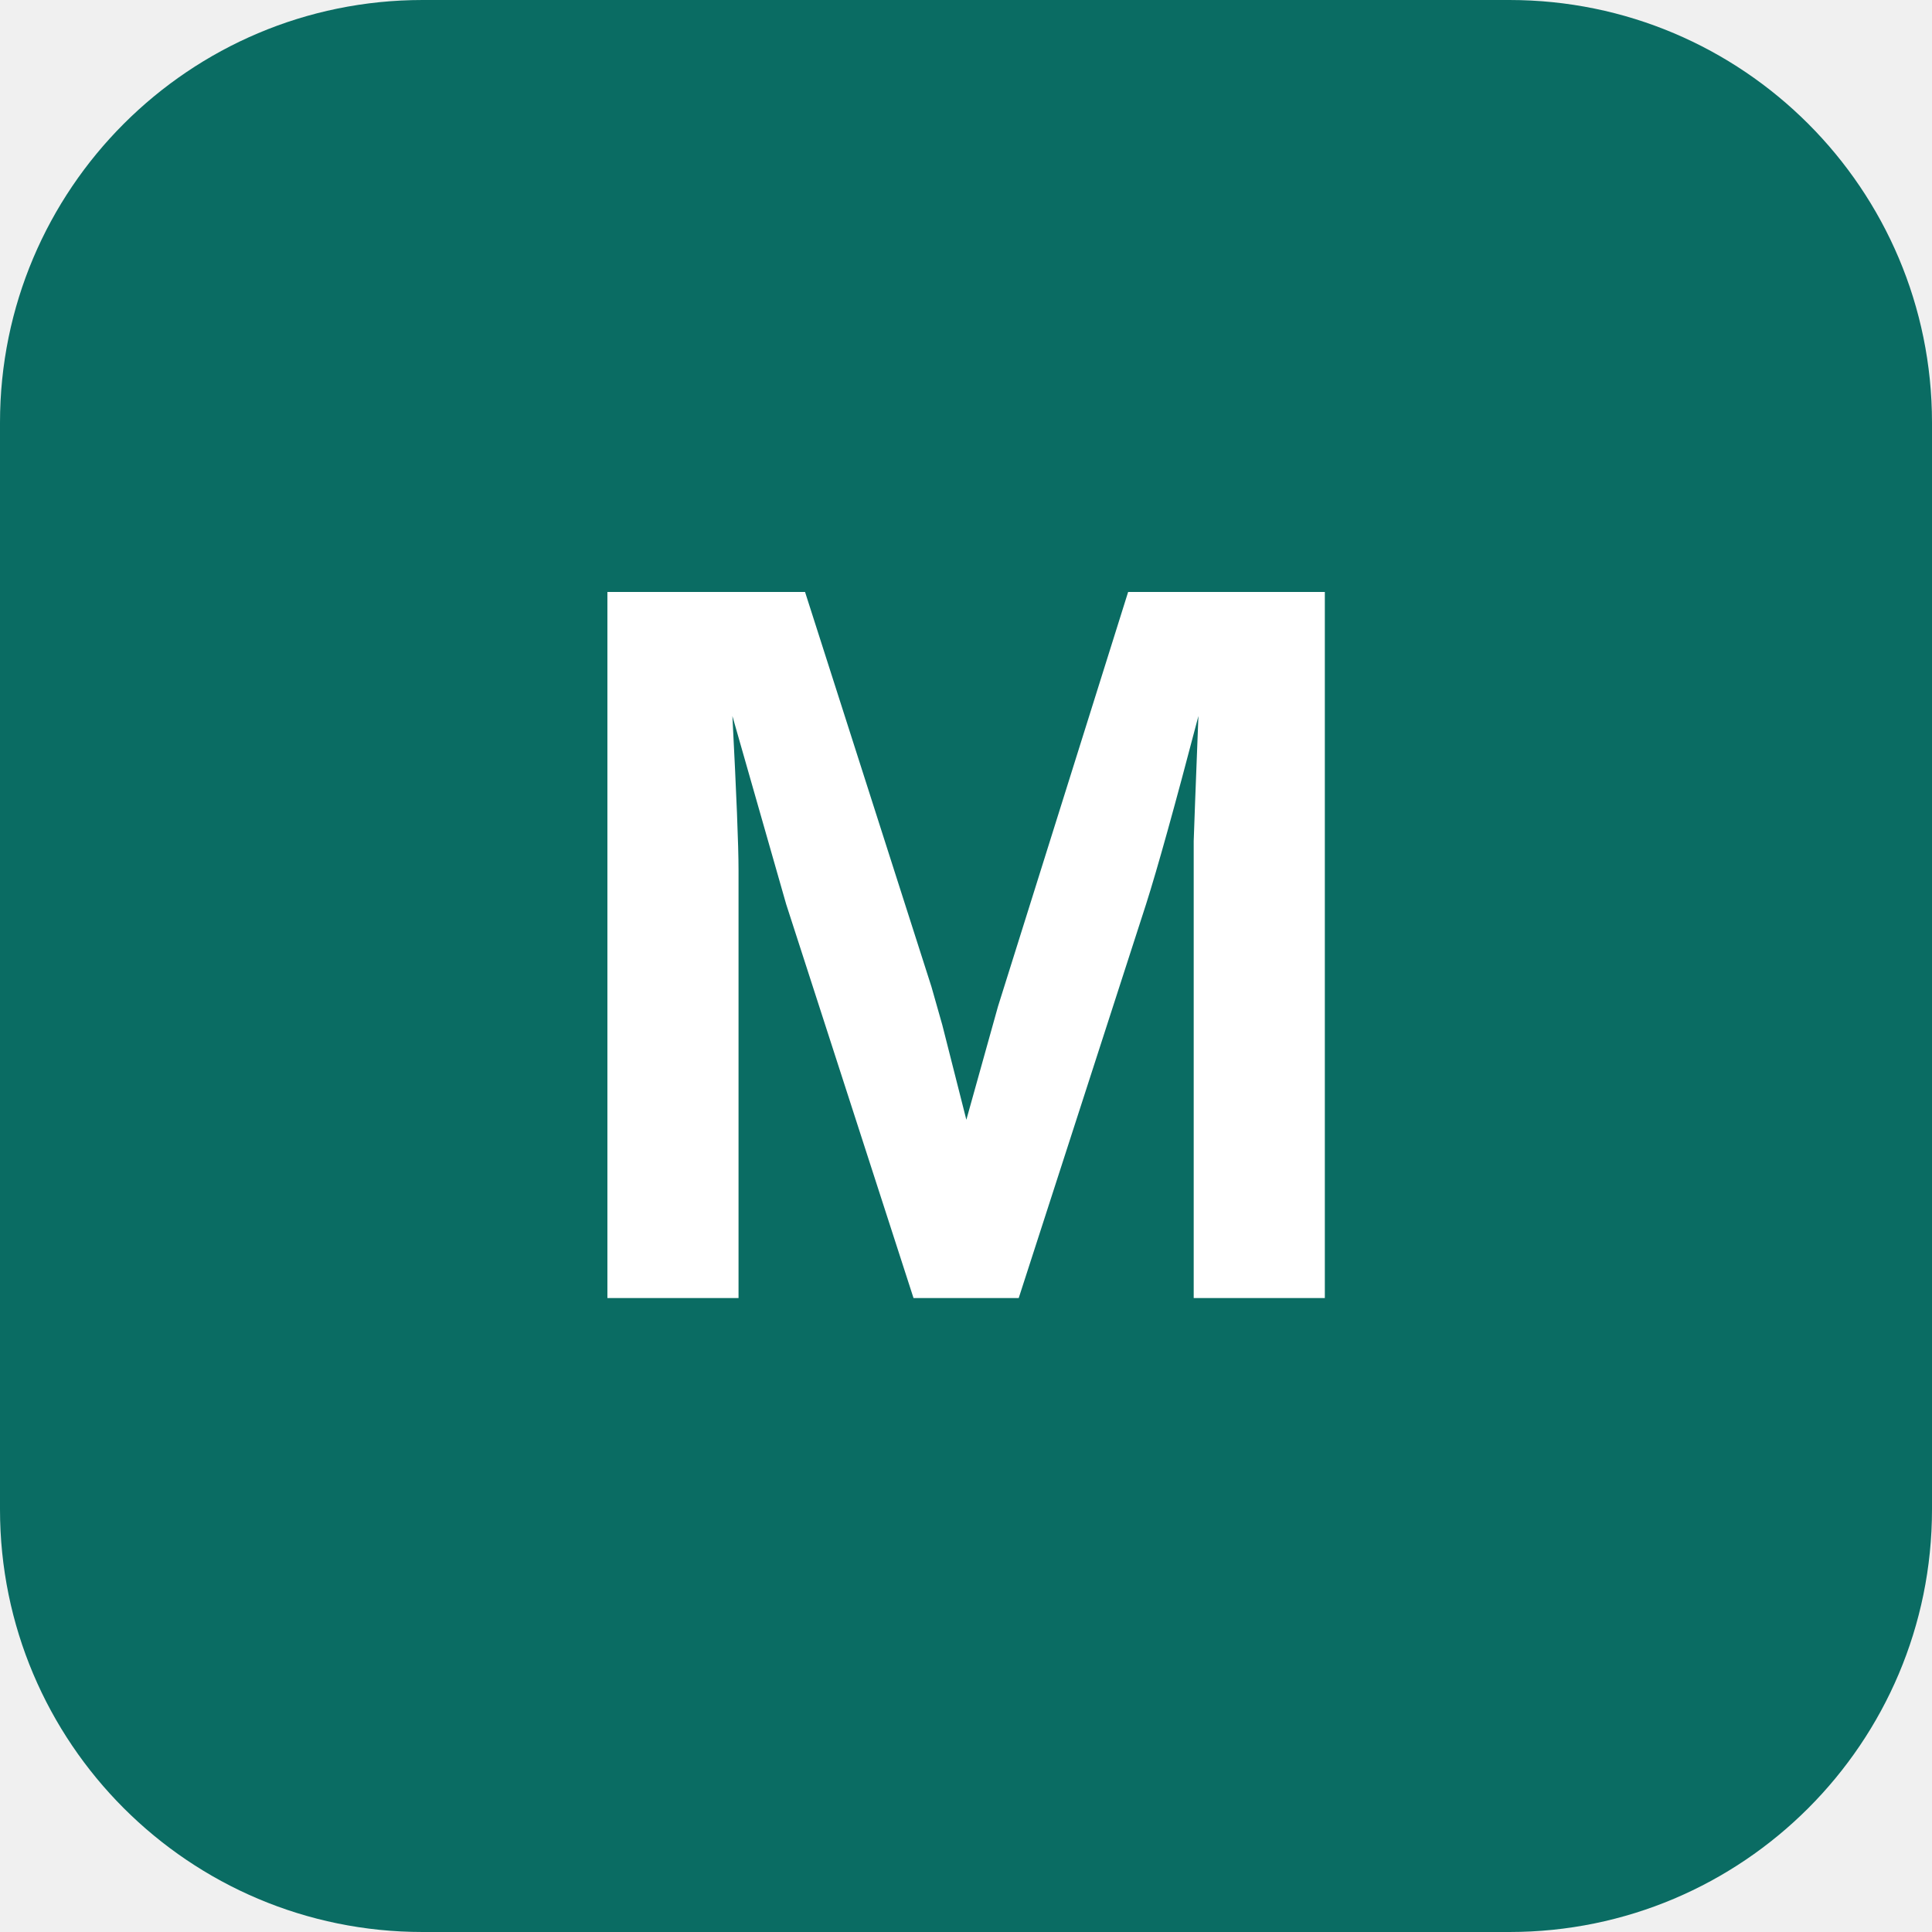
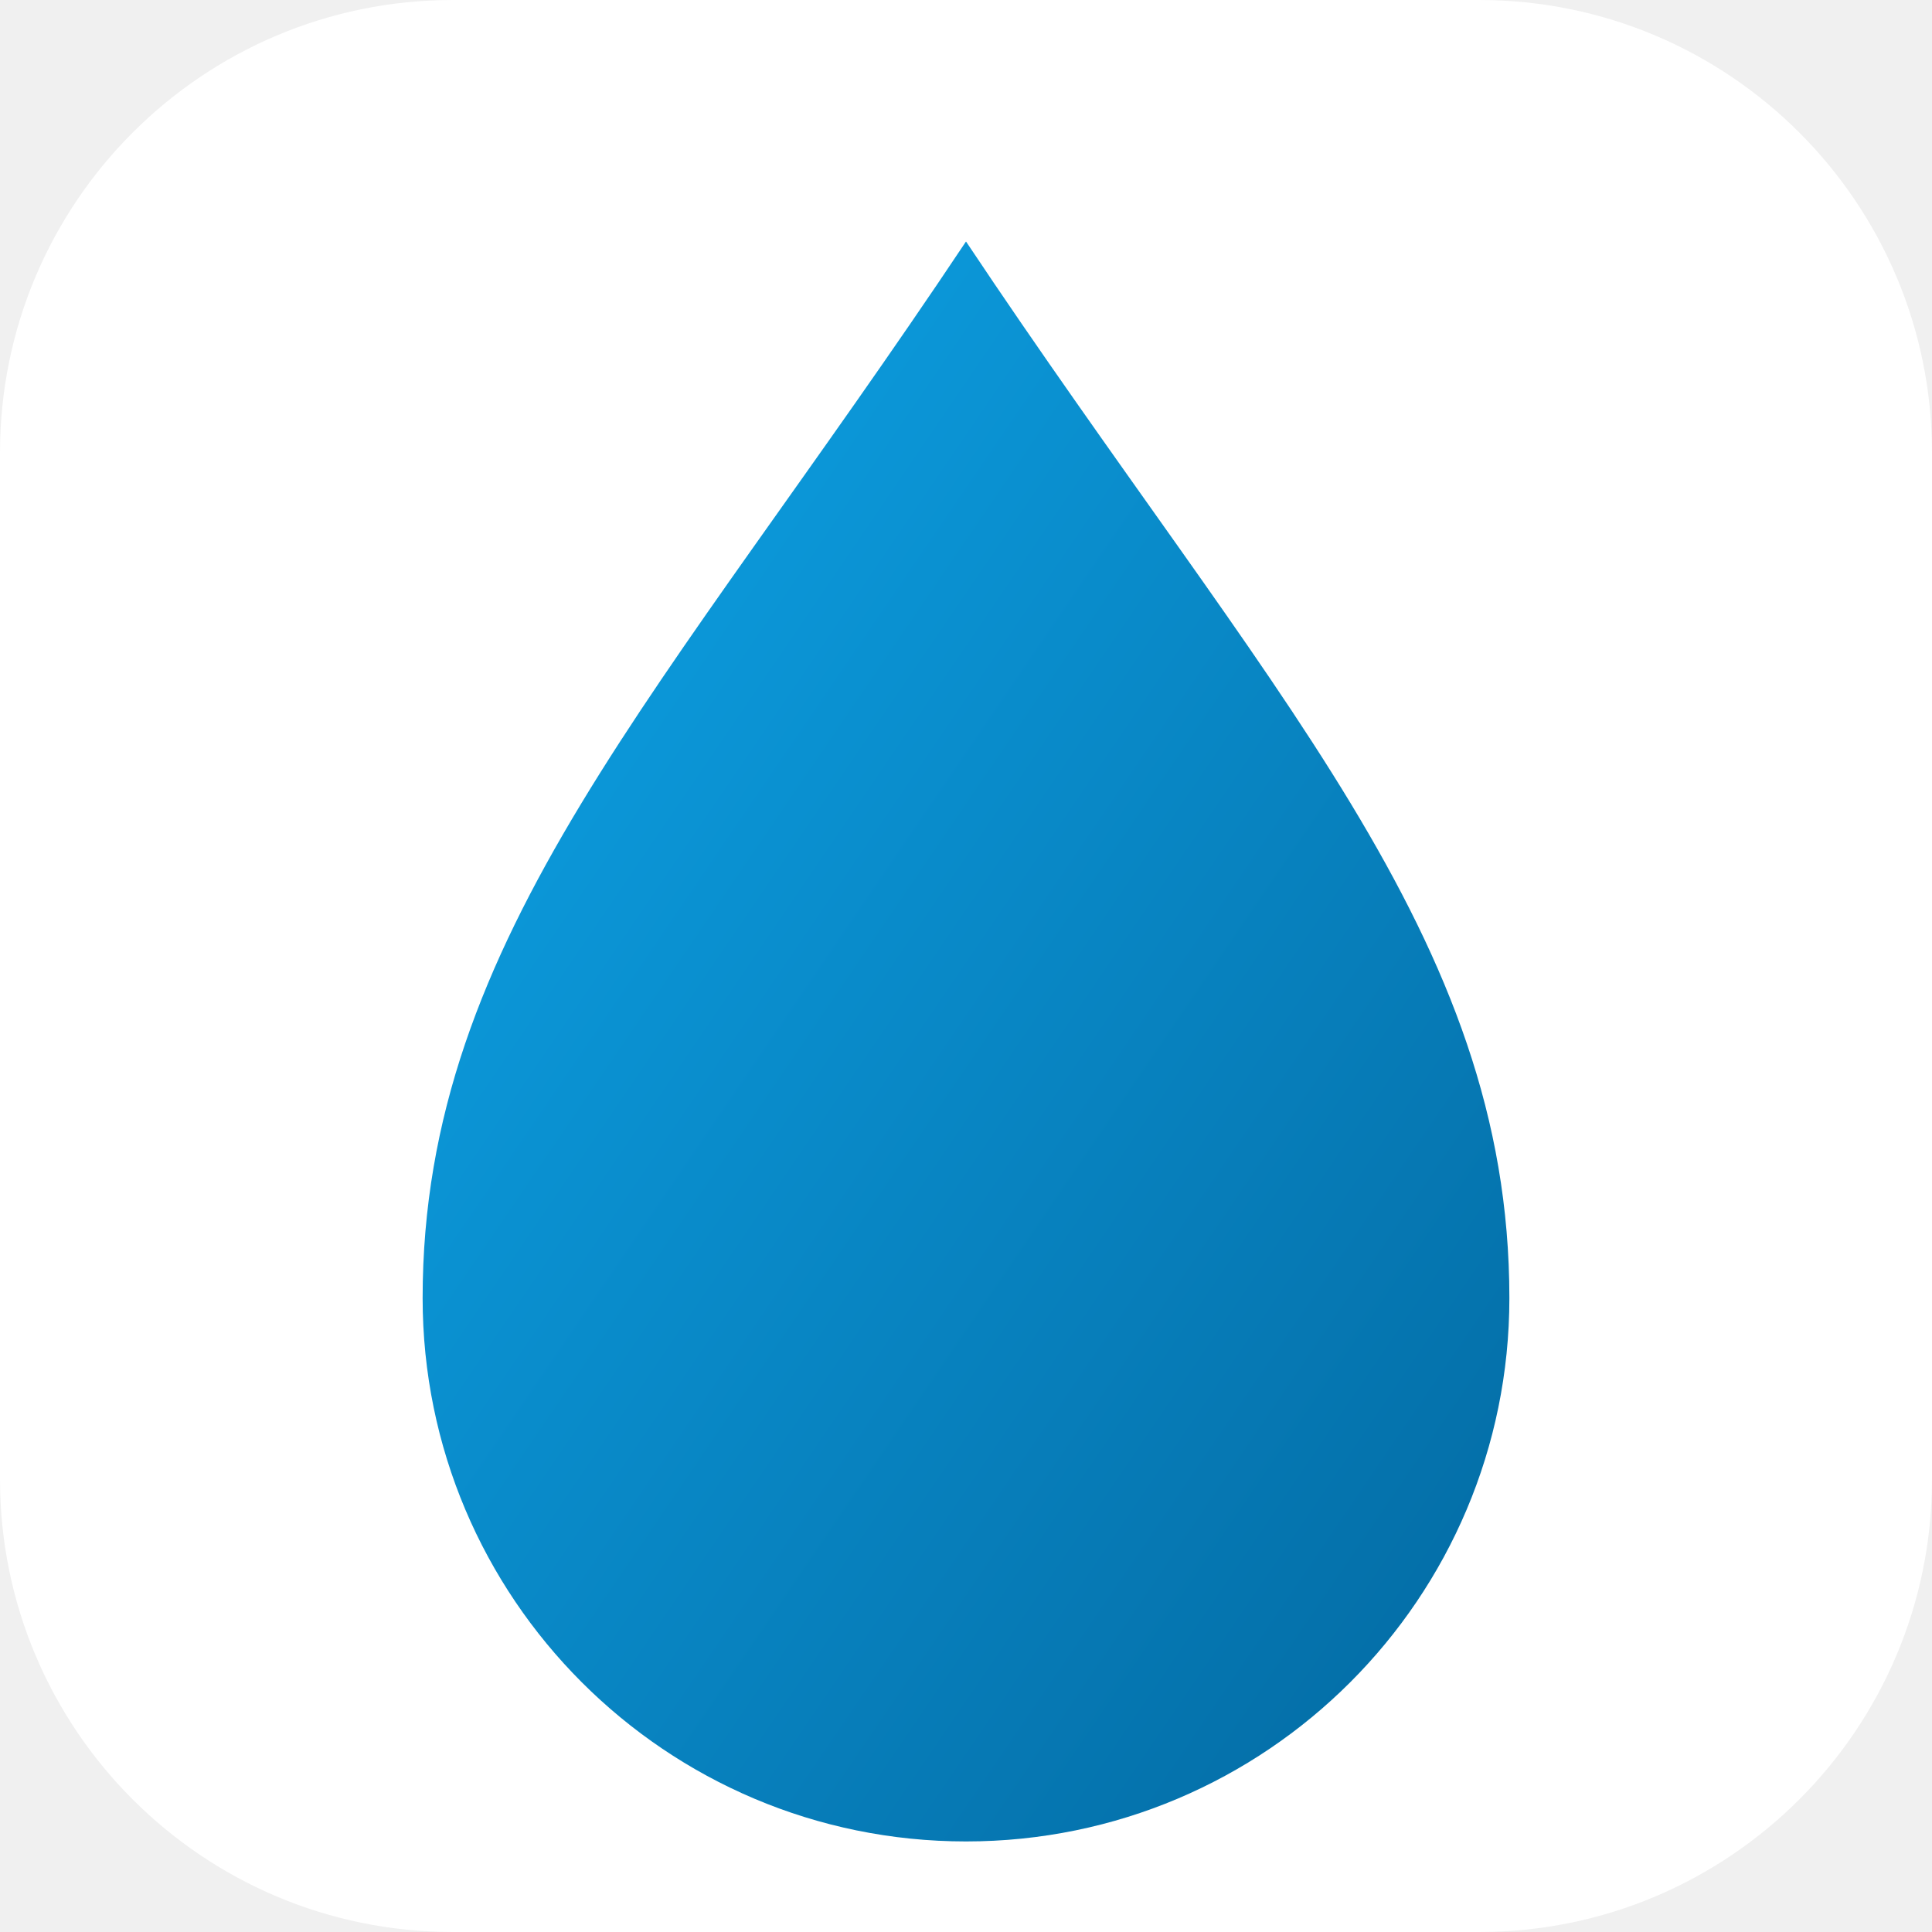
<svg xmlns="http://www.w3.org/2000/svg" viewBox="0 0 64 64">
-   <rect width="64" height="64" rx="14" fill="#0a6c63" />
-   <text x="32" y="43" text-anchor="middle" font-family="Arial" font-size="34" font-weight="800" fill="#fff">M</text>
+   <defs>
+     <linearGradient id="g" x1="0" y1="0" x2="1" y2="1">
+       <stop stop-color="#0ea5e9" />
+       <stop offset="1" stop-color="#0369a1" />
+     </linearGradient>
+   </defs>
+   <rect width="64" height="64" rx="15" fill="#fff" />
+   <path d="M32 8C22 23 14 31 14 43a18 18 0 0 0 36 0c0-12-8-20-18-35Z" fill="url(#g)" />
</svg>
